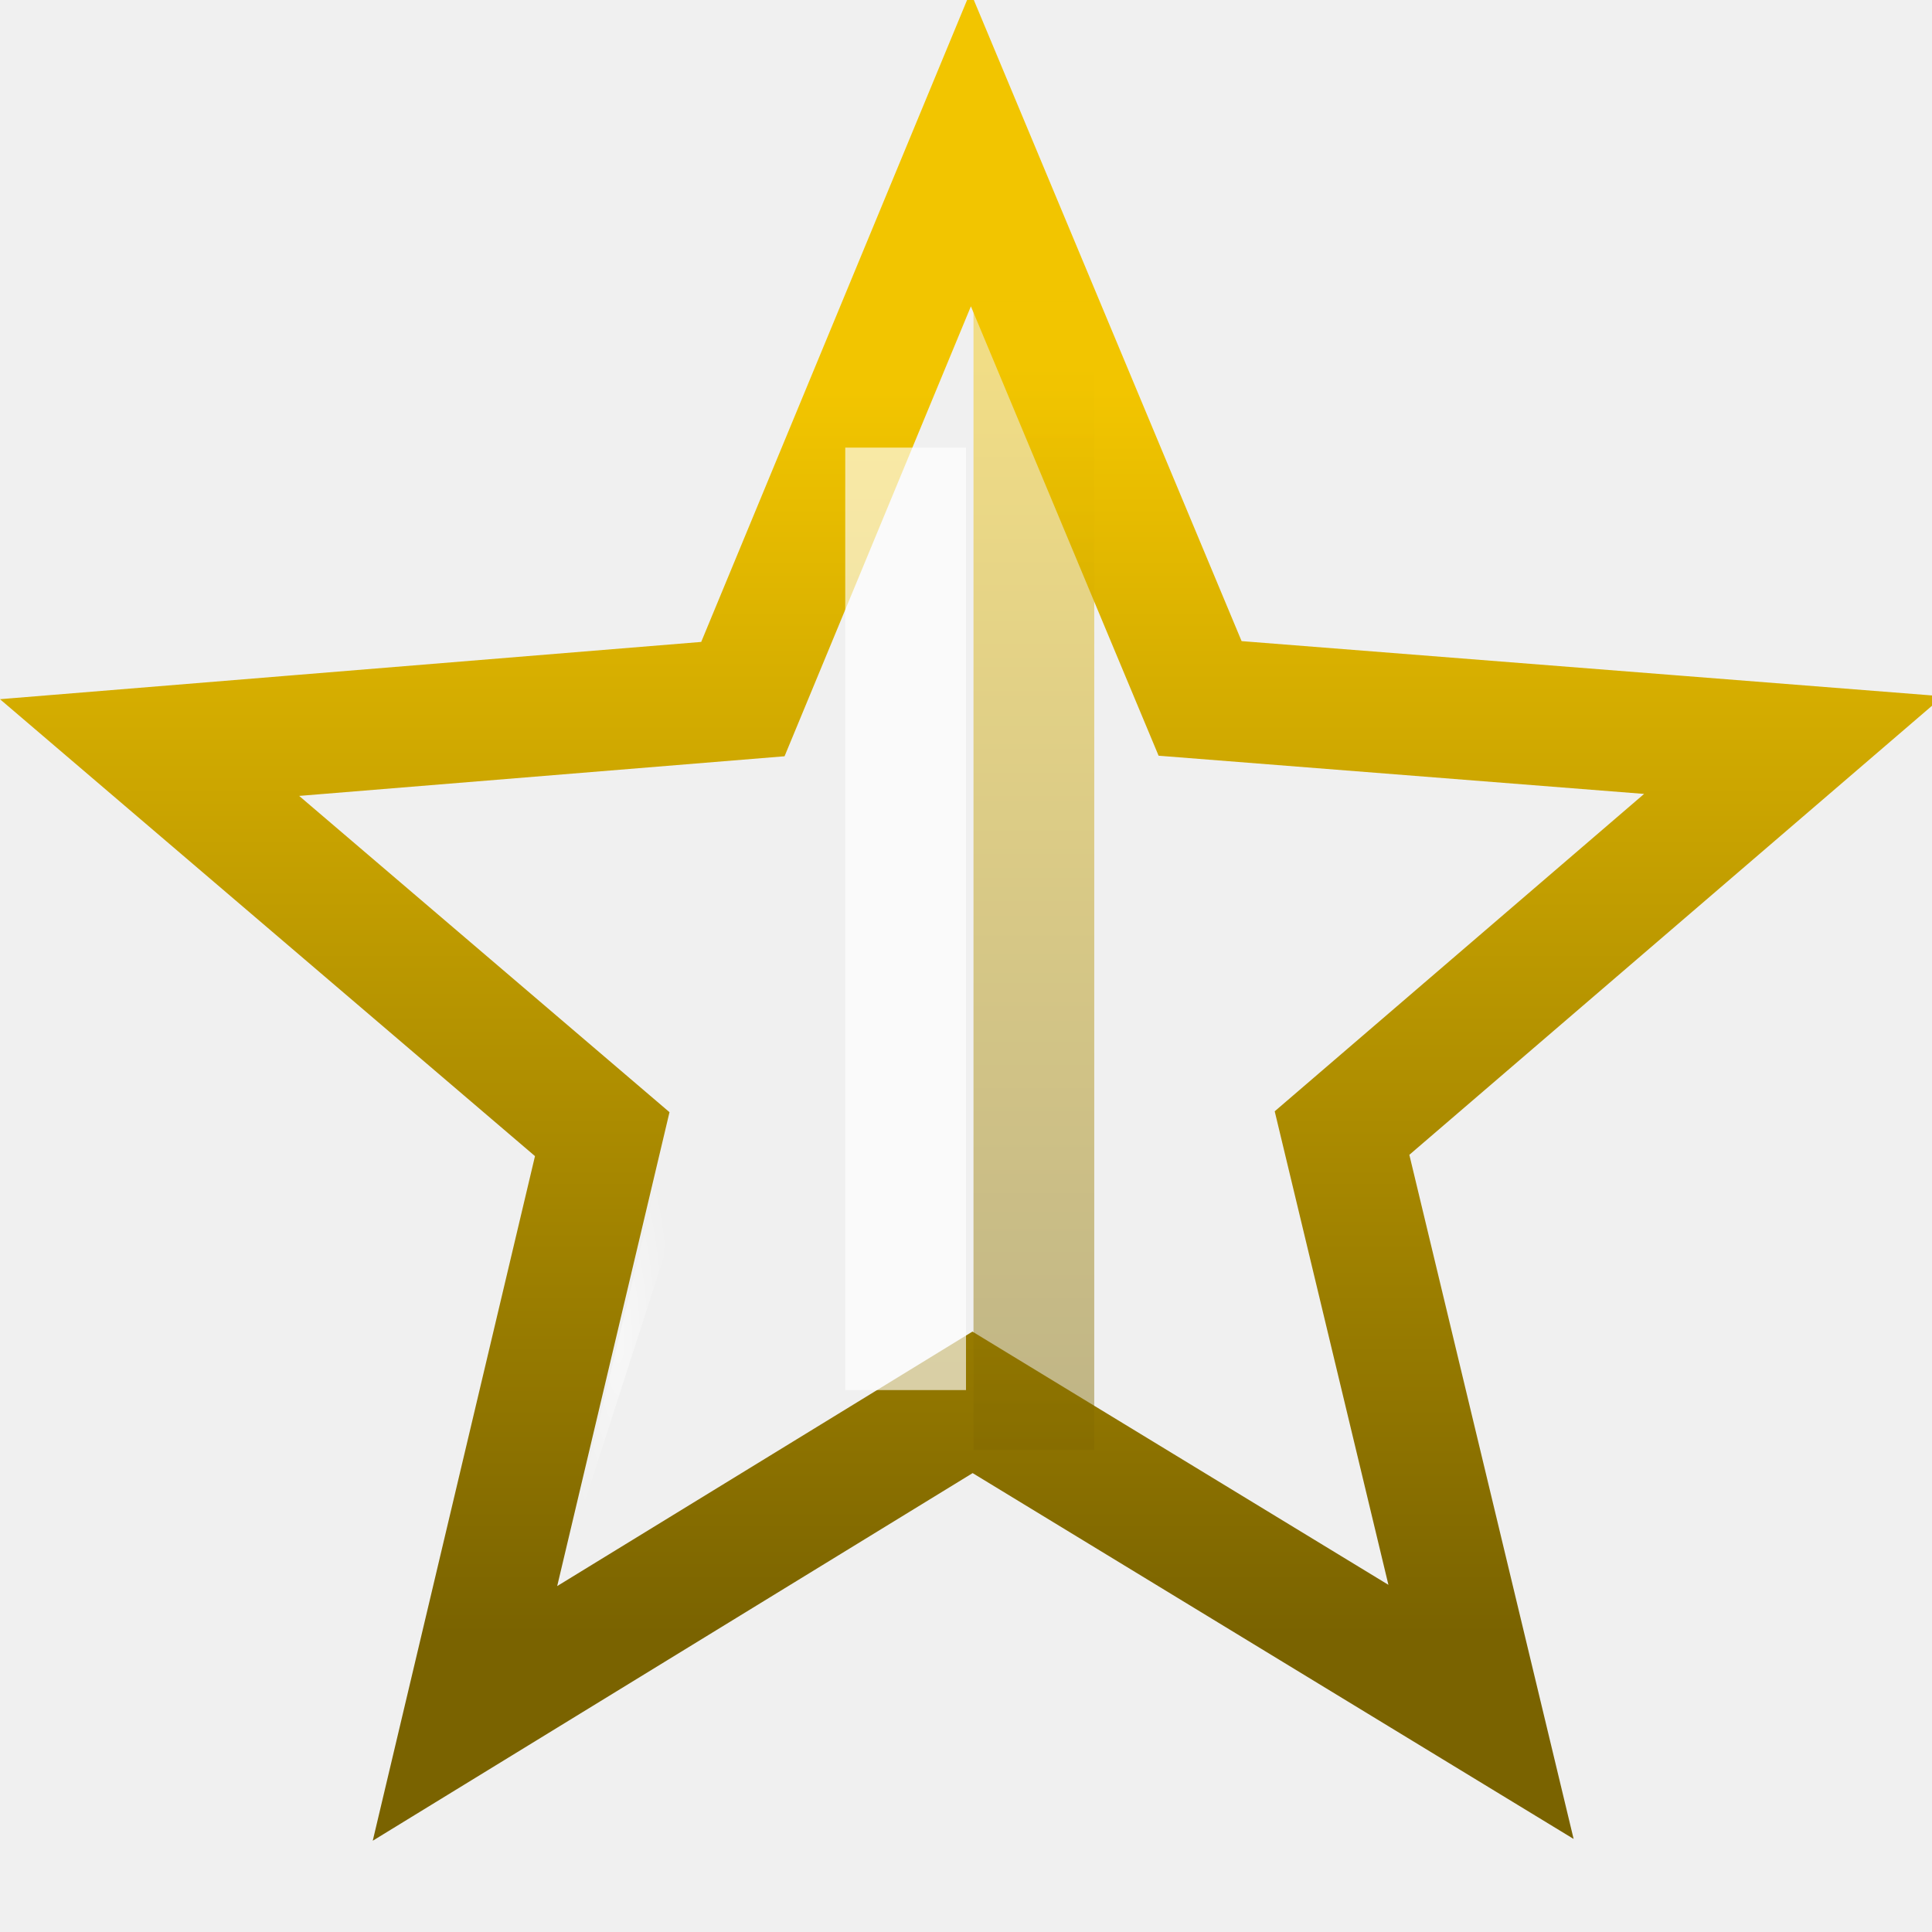
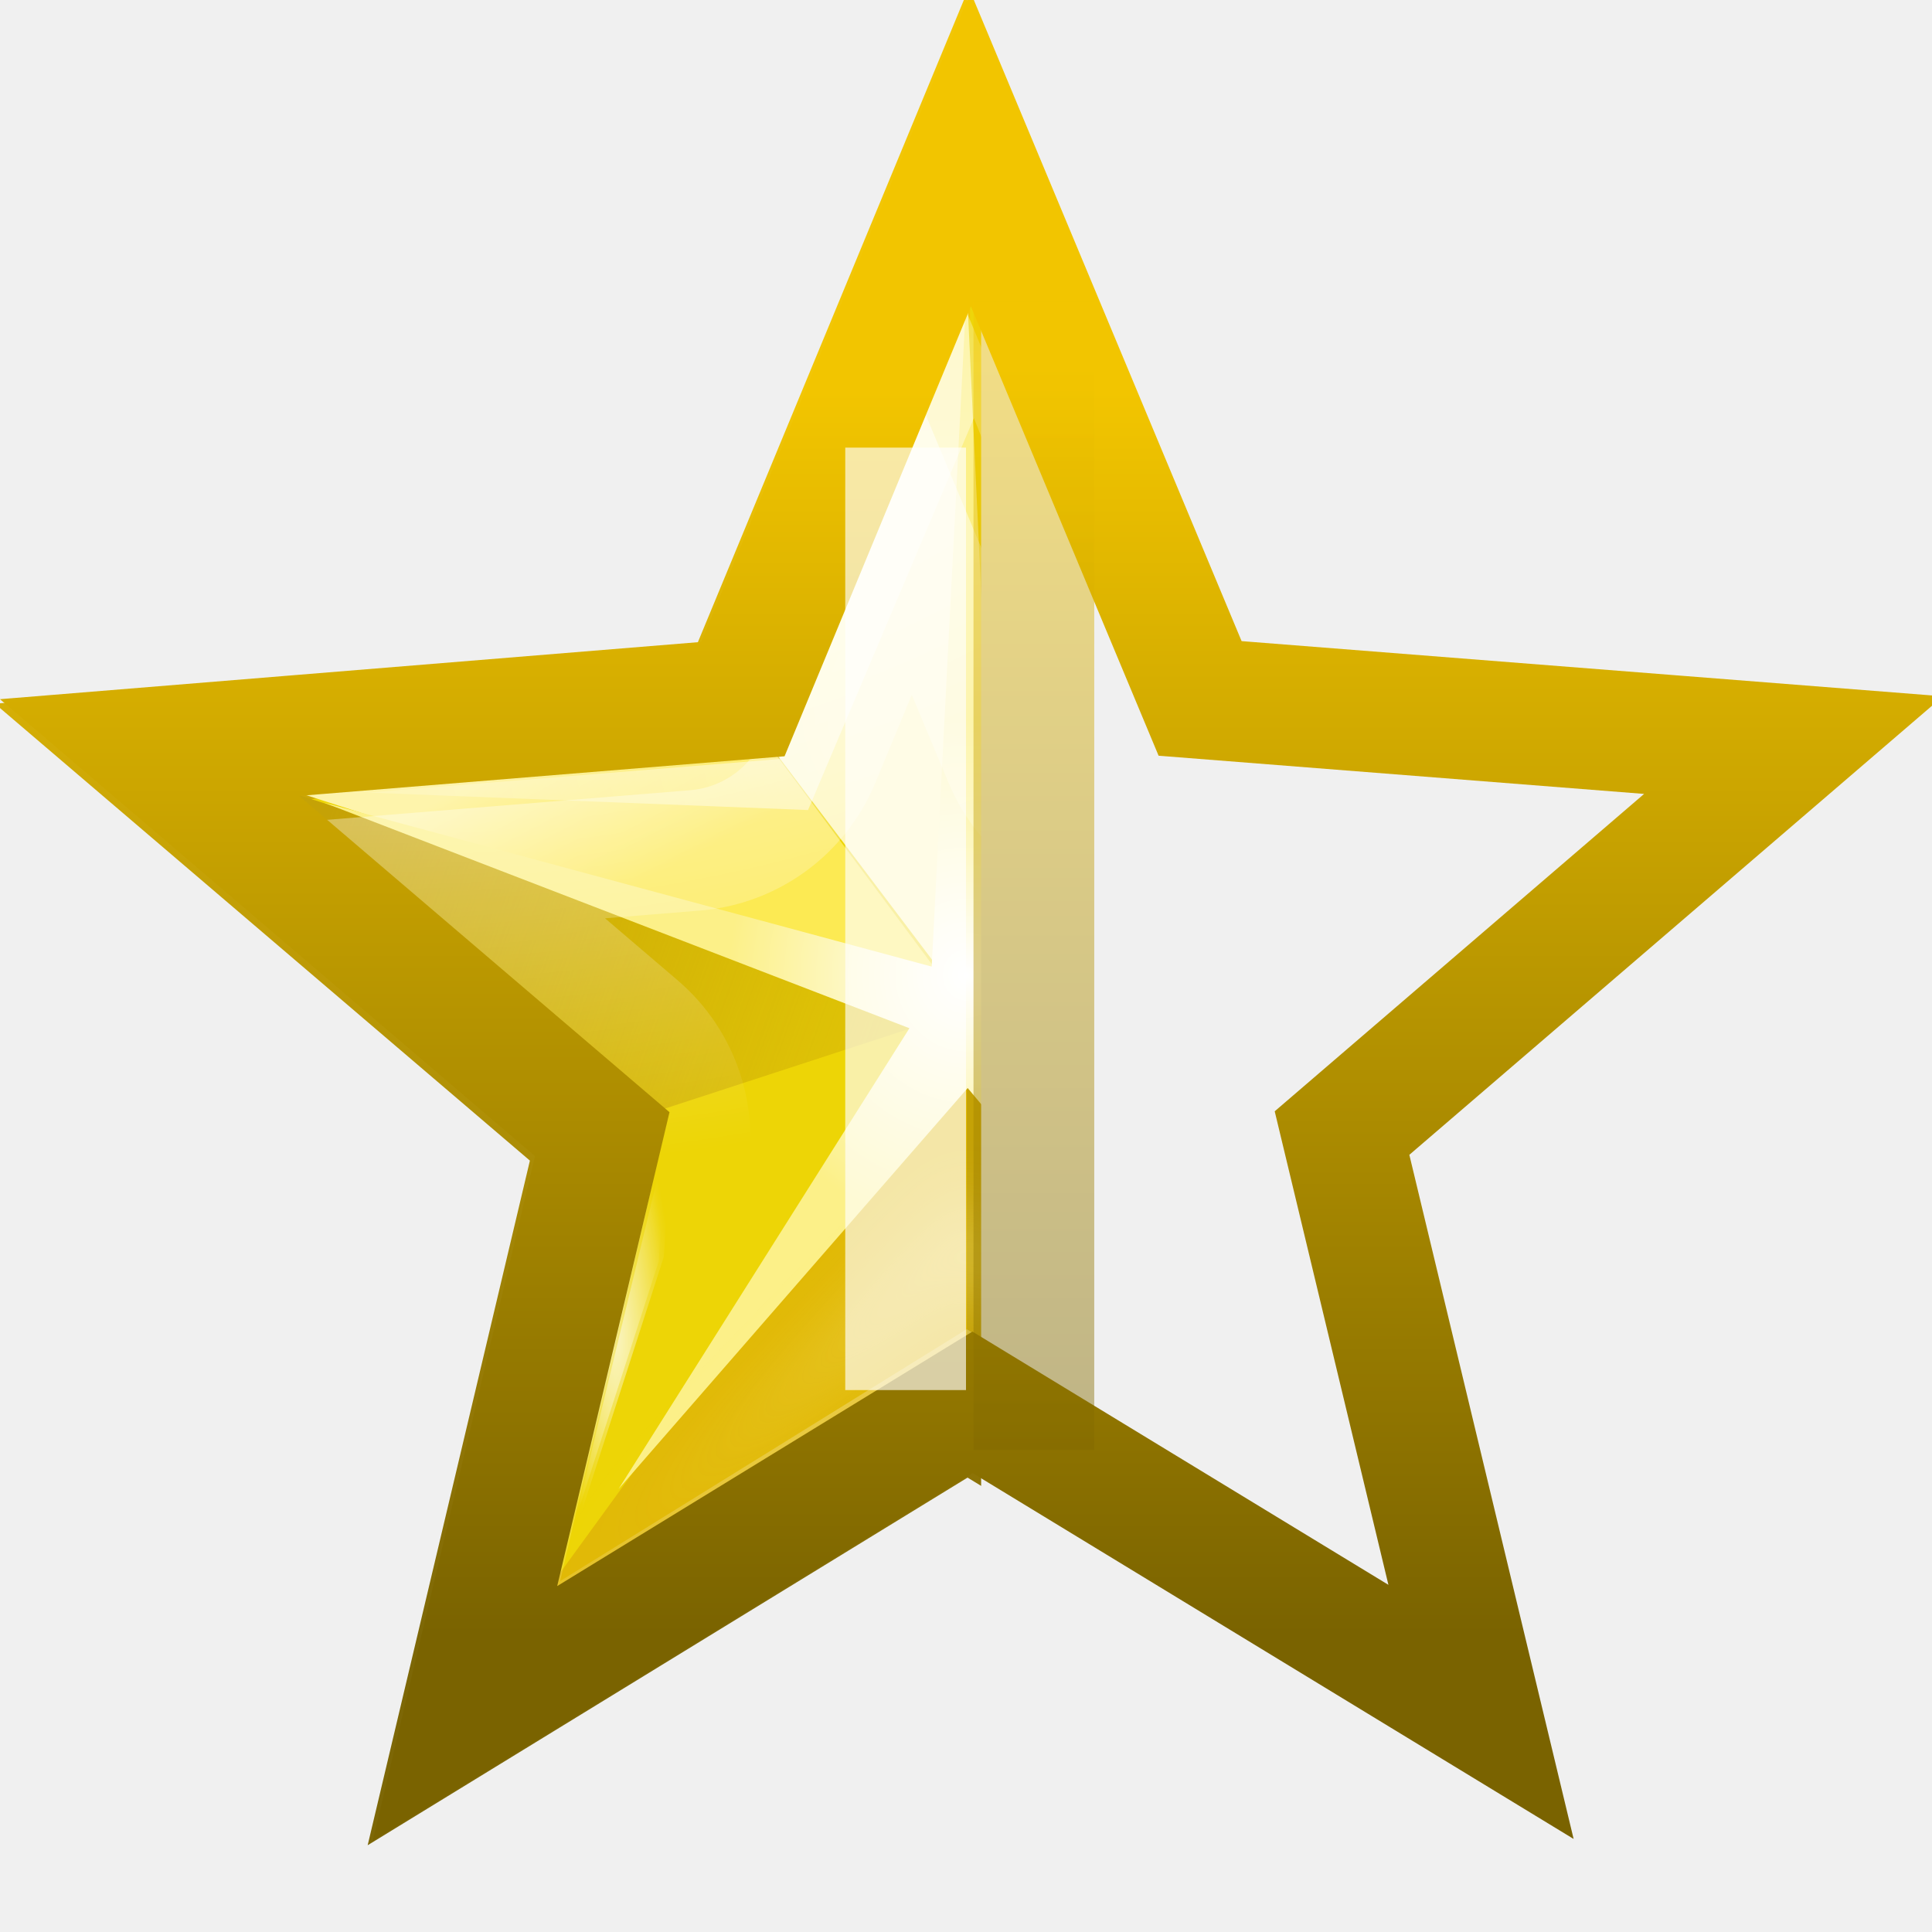
<svg xmlns="http://www.w3.org/2000/svg" xmlns:xlink="http://www.w3.org/1999/xlink" width="16" height="16" viewBox="0 0 16 16" version="1.1" id="svg1">
  <defs id="defs1">
    <linearGradient xlink:href="#linearGradient7674-0" id="linearGradient7050" gradientUnits="userSpaceOnUse" x1="84.366" y1="167.657" x2="84.366" y2="10.211" />
    <linearGradient id="linearGradient7674-0">
      <stop id="stop7676-5" offset="0" style="stop-color:#7a6300;stop-opacity:1" />
      <stop id="stop7678-4" offset="1" style="stop-color:#f2c500;stop-opacity:1" />
    </linearGradient>
    <linearGradient xlink:href="#linearGradient7481-8-2" id="linearGradient7052" gradientUnits="userSpaceOnUse" gradientTransform="matrix(0.08452817,0,0,0.08452817,301.6539,175.3276)" x1="103.5" y1="136.5" x2="92" y2="114.5" />
    <linearGradient id="linearGradient7481-8-2">
      <stop id="stop7483-7-2" offset="0" style="stop-color:#fce94f;stop-opacity:1;" />
      <stop id="stop7485-4-0" offset="1" style="stop-color:#fef4a9;stop-opacity:1" />
    </linearGradient>
    <linearGradient xlink:href="#linearGradient7481-8-2" id="linearGradient7054" gradientUnits="userSpaceOnUse" gradientTransform="matrix(0.08452817,0,0,0.08452817,301.6539,175.3276)" x1="190.5" y1="136.5" x2="218" y2="114.5" />
    <linearGradient xlink:href="#linearGradient7440-24" id="linearGradient7056" gradientUnits="userSpaceOnUse" gradientTransform="matrix(0.08452817,0,0,0.08452817,301.6539,175.3276)" x1="46" y1="148.75" x2="173.5" y2="194.75" />
    <linearGradient id="linearGradient7440-24">
      <stop id="stop7442-3" offset="0" style="stop-color:#c4a000;stop-opacity:1;" />
      <stop id="stop7444-5" offset="1" style="stop-color:#c4a000;stop-opacity:0;" />
    </linearGradient>
    <linearGradient xlink:href="#linearGradient7440-24" id="linearGradient7058" gradientUnits="userSpaceOnUse" gradientTransform="matrix(0.08452817,0,0,0.08452817,301.6539,175.3276)" x1="179" y1="137.75" x2="173.5" y2="194.75" />
    <radialGradient xlink:href="#linearGradient7422-0" id="radialGradient7060" gradientUnits="userSpaceOnUse" gradientTransform="matrix(0.0348959,0,0,0.03743195,309.0739,182.7232)" cx="147.078" cy="146.235" fx="147.078" fy="146.235" r="86" />
    <linearGradient id="linearGradient7422-0">
      <stop id="stop7424-6" offset="0" style="stop-color:#ffffff;stop-opacity:1" />
      <stop id="stop7426-0" offset="1" style="stop-color:#fcf085;stop-opacity:1" />
    </linearGradient>
    <radialGradient xlink:href="#linearGradient7334-2" id="radialGradient7062" gradientUnits="userSpaceOnUse" gradientTransform="matrix(2.067381,0,0,0.9120797,-159.0397,35.51321)" cx="149" cy="180.617" fx="149" fy="180.617" r="59.5" />
    <linearGradient id="linearGradient7334-2">
      <stop id="stop7336-8" offset="0" style="stop-color:#fdf4a4;stop-opacity:1;" />
      <stop id="stop7338-0" offset="1" style="stop-color:#fdf4a4;stop-opacity:0;" />
    </linearGradient>
    <filter height="1.363" y="-0.181" width="1.16" x="-0.08" id="filter7540-5" color-interpolation-filters="sRGB">
      <feGaussianBlur id="feGaussianBlur7542-9" stdDeviation="3.965" />
    </filter>
    <radialGradient xlink:href="#linearGradient7414-6" id="radialGradient7064" gradientUnits="userSpaceOnUse" gradientTransform="matrix(0.08452817,0,0,0.35092,301.6539,120.1179)" cx="95.75" cy="207.25" fx="95.75" fy="207.25" r="8.25" />
    <linearGradient id="linearGradient7414-6">
      <stop id="stop7416-3" offset="0" style="stop-color:#ffffff;stop-opacity:1;" />
      <stop id="stop7418-4" offset="1" style="stop-color:#ffffff;stop-opacity:0;" />
    </linearGradient>
    <radialGradient xlink:href="#linearGradient7414-6" id="radialGradient7066" gradientUnits="userSpaceOnUse" gradientTransform="matrix(0.10689,4.7786779e-4,-4.472378e-4,0.1000387,298.2825,171.0732)" cx="148.36" cy="136.665" fx="148.36" fy="136.665" r="94.5" />
    <radialGradient xlink:href="#linearGradient7414-6" id="radialGradient7068" gradientUnits="userSpaceOnUse" gradientTransform="matrix(-0.08837371,-0.06377191,0.05968438,-0.0827093,316.9346,212.7631)" cx="148.36" cy="136.665" fx="148.36" fy="136.665" r="94.5" />
    <radialGradient xlink:href="#linearGradient7414-6" id="radialGradient7070" gradientUnits="userSpaceOnUse" gradientTransform="matrix(1.886401,-0.03380144,0.02306477,1.287205,-89.65857,-12.82215)" cx="98.271" cy="59.601" fx="98.271" fy="59.601" r="94.021" />
    <radialGradient r="8.25" fy="207.25" fx="95.75" cy="207.25" cx="95.75" gradientTransform="matrix(0.08452817,0,0,0.35092,301.6539,120.1179)" gradientUnits="userSpaceOnUse" id="radialGradient8328" xlink:href="#linearGradient7414-6" />
    <linearGradient xlink:href="#linearGradient7674-0" id="linearGradient8371" gradientUnits="userSpaceOnUse" gradientTransform="matrix(1,0,0,0.3061344,-732,-14.18432)" x1="742" y1="87" x2="742" y2="56" />
    <linearGradient xlink:href="#linearGradient7674-0" id="linearGradient1" gradientUnits="userSpaceOnUse" x1="84.366" y1="167.657" x2="84.366" y2="10.211" />
-     <mask maskUnits="userSpaceOnUse" id="mask1">
+     <mask id="mask1">
      <rect style="color:#000000;display:inline;overflow:visible;visibility:visible;opacity:1;fill:#f9f9f9;fill-opacity:1;fill-rule:nonzero;stroke:none;stroke-width:1;marker:none;enable-background:new" id="rect1" width="26.103" height="40.964" x="288.284" y="170.555" />
    </mask>
  </defs>
  <g id="layer1">
    <g id="g7012" transform="matrix(0.6560637,0,0,0.6560637,-198.1326,-115.3948)" clip-path="none" style="display:inline;enable-background:new" mask="url(#mask1)">
      <path style="display:inline;fill:#edd400;stroke:url(#linearGradient1);stroke-width:15.3;stroke-miterlimit:4;stroke-dasharray:none;stroke-opacity:1;enable-background:new" id="path7014" d="M 164,177.5 99.573,138.28 35.263,177.691 52.655,104.298 -4.701,55.314 70.475,49.175 l 28.862,-69.685 29.069,69.599 75.193,5.916 -57.21,49.154 z" transform="matrix(0.0996272,0,0,0.0996272,304.2942,179.8721)" />
      <path style="color:#000000;display:inline;overflow:visible;visibility:visible;fill:url(#linearGradient7052);fill-opacity:1;fill-rule:nonzero;stroke:none;marker:none;enable-background:accumulate" d="m 305.5,185.809 8.664,2.789 -2.451,-3.297 z" id="path7016" />
      <path style="display:inline;fill:#fef6b7;fill-opacity:1;stroke:none;enable-background:new" d="m 314.206,179.512 -2.451,5.832 2.494,3.297 z" id="path7018" />
      <path id="path7020" d="m 314.249,179.512 2.451,5.832 -2.494,3.297 z" style="display:inline;fill:#eed404;fill-opacity:1;stroke:none;enable-background:new" />
      <path id="path7022" d="m 322.87,185.809 -8.664,2.789 2.451,-3.297 z" style="display:inline;fill:url(#linearGradient7054);fill-opacity:1;stroke:none;enable-background:new" />
      <path style="display:inline;fill:url(#linearGradient7056);fill-opacity:1;stroke:none;enable-background:new" d="m 305.542,185.851 8.664,2.789 -4.015,1.31 z" id="path7024" />
      <path id="path7026" d="m 322.955,185.851 -8.664,2.789 4.015,1.31 z" style="color:#000000;display:inline;overflow:visible;visibility:visible;fill:url(#linearGradient7058);fill-opacity:1;fill-rule:nonzero;stroke:none;marker:none;enable-background:accumulate" />
      <path style="display:inline;fill:#000000;fill-opacity:0;stroke:none;enable-background:new" d="m 314.249,188.641 5.41,7.481 -1.395,-6.171 z" id="path7028" />
      <path id="path7030" d="m 314.249,188.641 5.41,7.481 -1.395,-6.171 z" style="display:inline;fill:#ffef65;fill-opacity:1;stroke:none;enable-background:new" />
      <path style="display:inline;fill:#edd400;fill-opacity:1;stroke:none;enable-background:new" d="m 314.249,188.641 -5.41,7.481 1.395,-6.171 z" id="path7032" />
      <path style="display:inline;fill:#e0b700;fill-opacity:1;stroke:none;enable-background:new" d="m 308.797,196.122 5.41,-7.438 v 4.184 z" id="path7034" />
      <path id="path7036" d="m 319.616,196.122 -5.41,-7.438 v 4.184 z" style="display:inline;fill:#c4a000;fill-opacity:1;stroke:none;enable-background:new" />
      <path style="display:inline;fill:url(#radialGradient7060);fill-opacity:1;stroke:none;enable-background:new" d="m 314.206,179.512 -0.443,8.579 -7.672,-2.07 7.391,2.848 -3.672,5.817 4.407,-5.062 4.595,5.485 -3.983,-6.259 5.801,-2.279 -6.02,1.521 z" id="path7038" />
      <path style="display:inline;opacity:0.268;fill:url(#radialGradient7062);fill-opacity:1;stroke:none;filter:url(#filter7540-5);enable-background:new" d="m 87.5,242 60.5,-40.5 58.5,38 -58,-50 z" id="path7040" transform="matrix(0.08452817,0,0,0.09720235,301.6539,172.5086)" />
      <path style="display:inline;opacity:0.487;fill:url(#radialGradient7064);fill-opacity:1;stroke:none;enable-background:new" d="m 310.445,189.951 -1.395,5.79 1.268,-3.931 z" id="path7042" />
      <path style="display:inline;opacity:0.618;fill:url(#radialGradient7066);fill-opacity:1;stroke:none;enable-background:new" d="m 306.641,185.894 5.198,-0.423 2.364,-5.648 2.327,5.648 6.086,0.465 -6.386,0.129 -1.934,-4.898 -2.094,4.948 z" id="path7044" />
      <path id="path7046" d="m 318.789,195.515 -4.562,-2.732 -5.31,3.283 1.419,-6.065 -4.772,-3.994 4.871,3.969 -1.362,5.872 5.133,-3.18 z" style="display:inline;opacity:0.268;fill:url(#radialGradient7068);fill-opacity:1;stroke:none;enable-background:new" />
      <path xlink:href="#path7592" style="display:inline;fill:none;stroke:url(#radialGradient7070);stroke-width:13.756;stroke-miterlimit:4;stroke-dasharray:none;stroke-opacity:1;enable-background:new" id="path7048" d="m 156.211,109.082 -10.486,25.316 a 16.81,16.81 0 0 1 -14.162,10.32 l -27.312,2.23 20.838,17.797 a 16.81,16.81 0 0 1 5.439,16.656 l -6.318,26.666 23.365,-14.318 a 16.81,16.81 0 0 1 17.523,-0.025 l 23.408,14.25 -6.398,-26.648 a 16.81,16.81 0 0 1 5.391,-16.674 l 20.785,-17.857 -27.32,-2.15 a 16.81,16.81 0 0 1 -14.191,-10.277 z" transform="matrix(0.1108069,0,0,0.1108069,296.1995,170.5883)" />
    </g>
    <g style="display:inline;enable-background:new" transform="matrix(0.6560637,0,0,0.6560637,-198.0905,-115.4321)" id="g8574-9-0">
      <path transform="matrix(0.0996272,0,0,0.0996272,304.2942,179.8721)" d="M 164,177.5 99.573,138.28 35.263,177.691 52.655,104.298 -4.701,55.314 70.475,49.175 l 28.862,-69.685 29.069,69.599 75.193,5.916 -57.21,49.154 z" id="path8578-1-9" style="display:inline;fill:none;stroke:url(#linearGradient7050);stroke-width:15.3;stroke-miterlimit:4;stroke-dasharray:none;stroke-opacity:1;enable-background:new" />
      <path id="path8592-1-7" d="m 314.249,188.641 5.41,7.481 -1.395,-6.171 z" style="display:inline;fill:#000000;fill-opacity:0;stroke:none;enable-background:new" />
      <path id="path8606-9-1" d="m 310.445,189.951 -1.395,5.79 1.268,-3.931 z" style="display:inline;opacity:0.487;fill:url(#radialGradient8328);fill-opacity:1;stroke:none;enable-background:new" />
    </g>
    <path style="color:#000000;display:inline;overflow:visible;visibility:visible;opacity:0.445;fill:none;stroke:url(#linearGradient8371);stroke-width:1;stroke-linecap:butt;stroke-linejoin:miter;stroke-miterlimit:4;stroke-dasharray:none;stroke-dashoffset:0;stroke-opacity:1;marker:none;enable-background:new" d="m 8.562,2.5 v 9.509" id="path8367" />
    <path id="path8369" d="m 7.5,3.707 v 7.805" style="color:#000000;display:inline;overflow:visible;visibility:visible;opacity:0.645;fill:none;stroke:#ffffff;stroke-width:1;stroke-linecap:butt;stroke-linejoin:miter;stroke-miterlimit:4;stroke-dasharray:none;stroke-dashoffset:0;stroke-opacity:1;marker:none;enable-background:new" />
  </g>
</svg>
